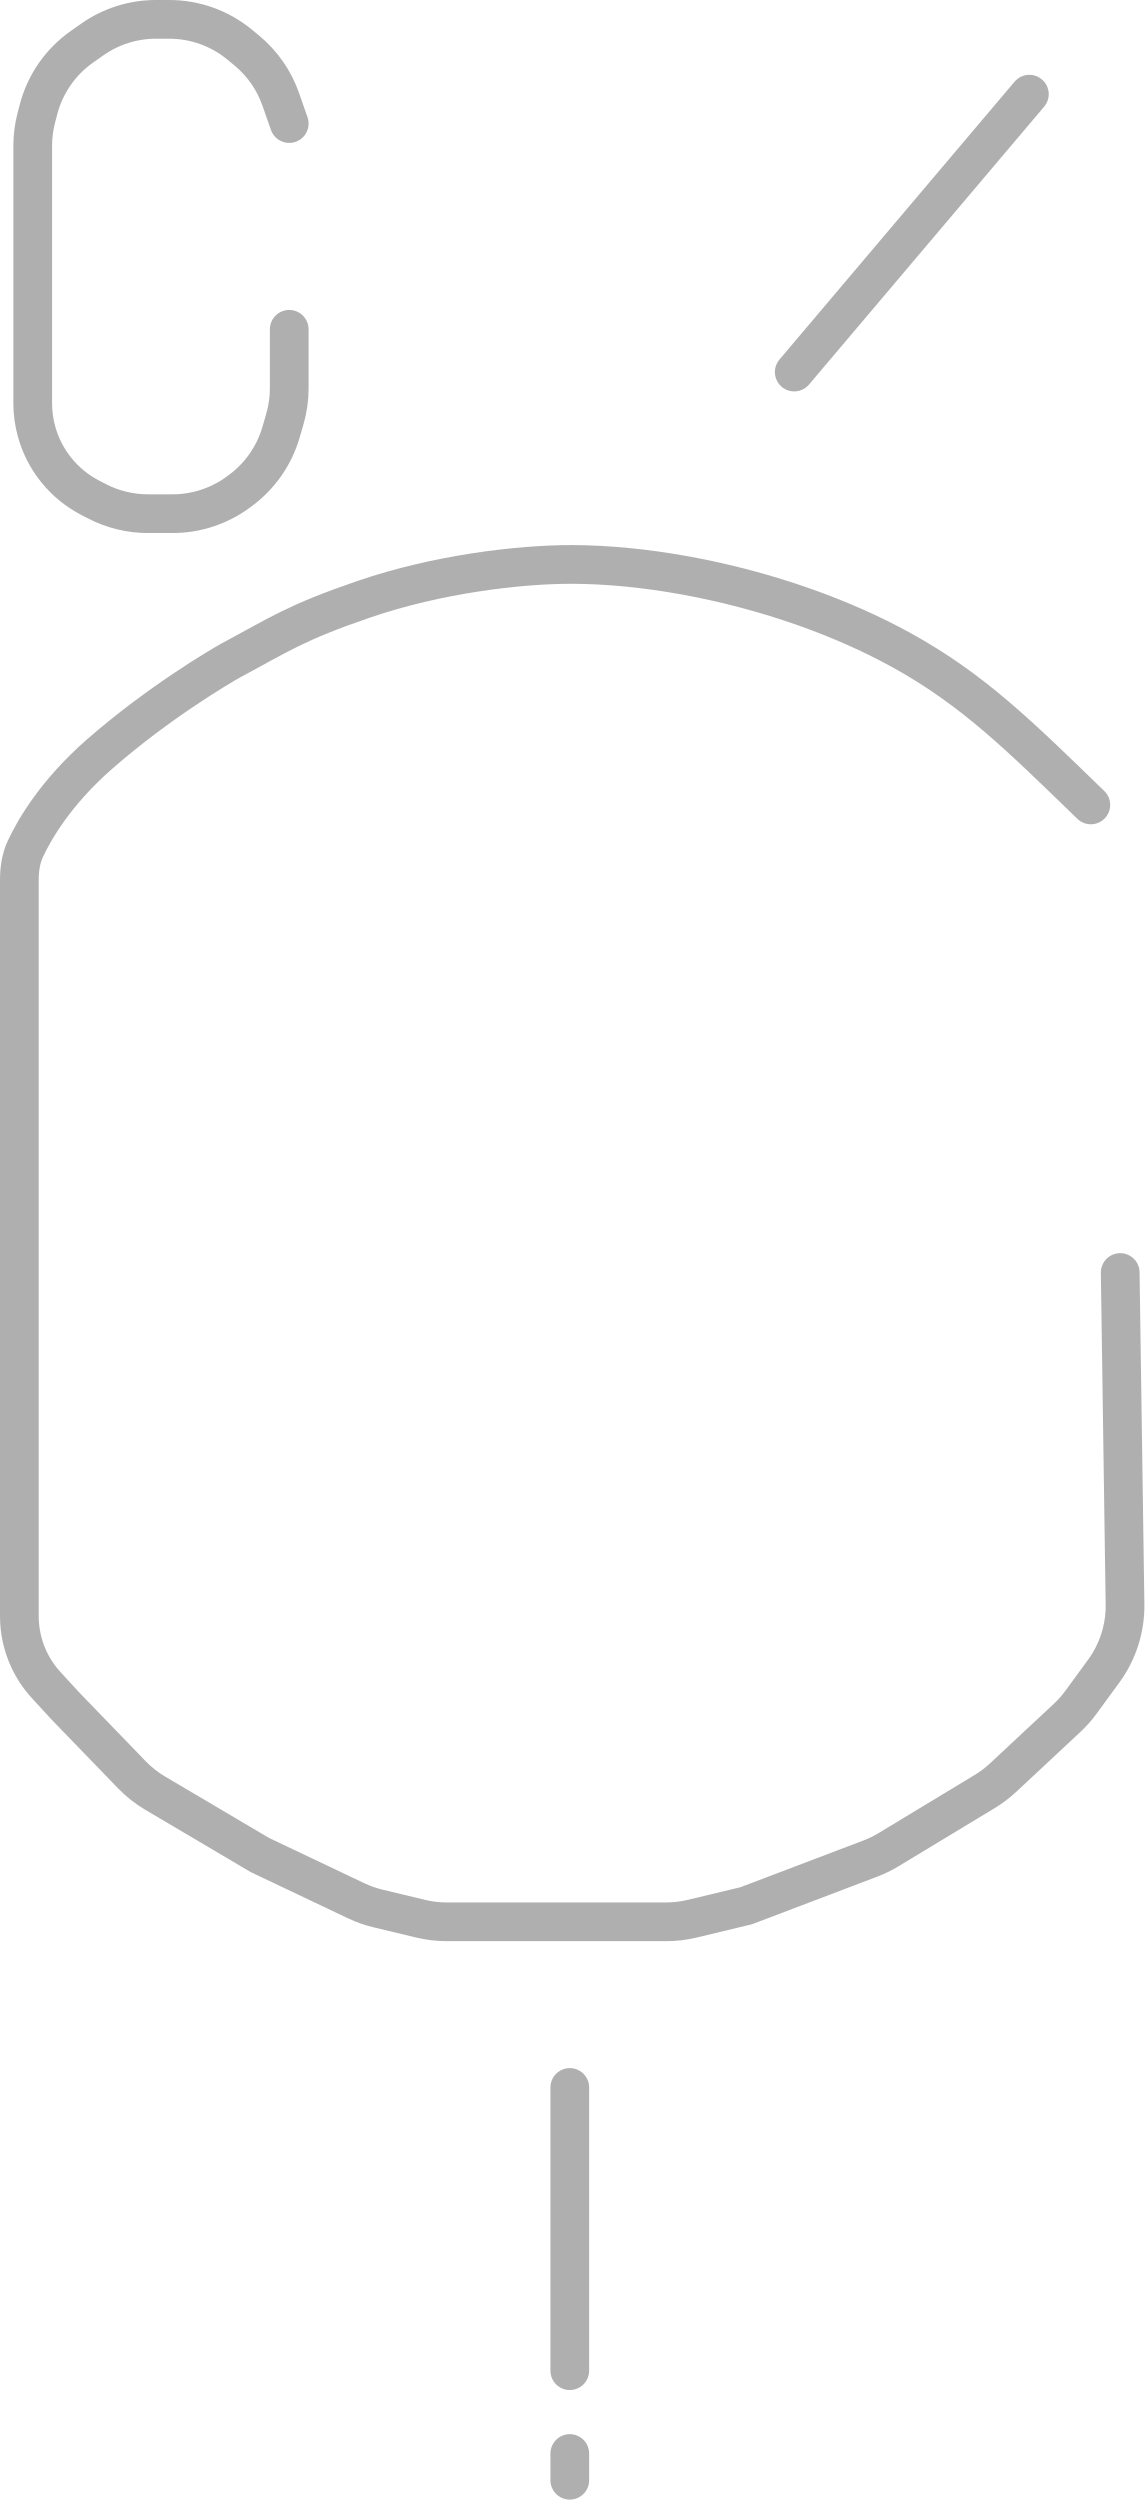
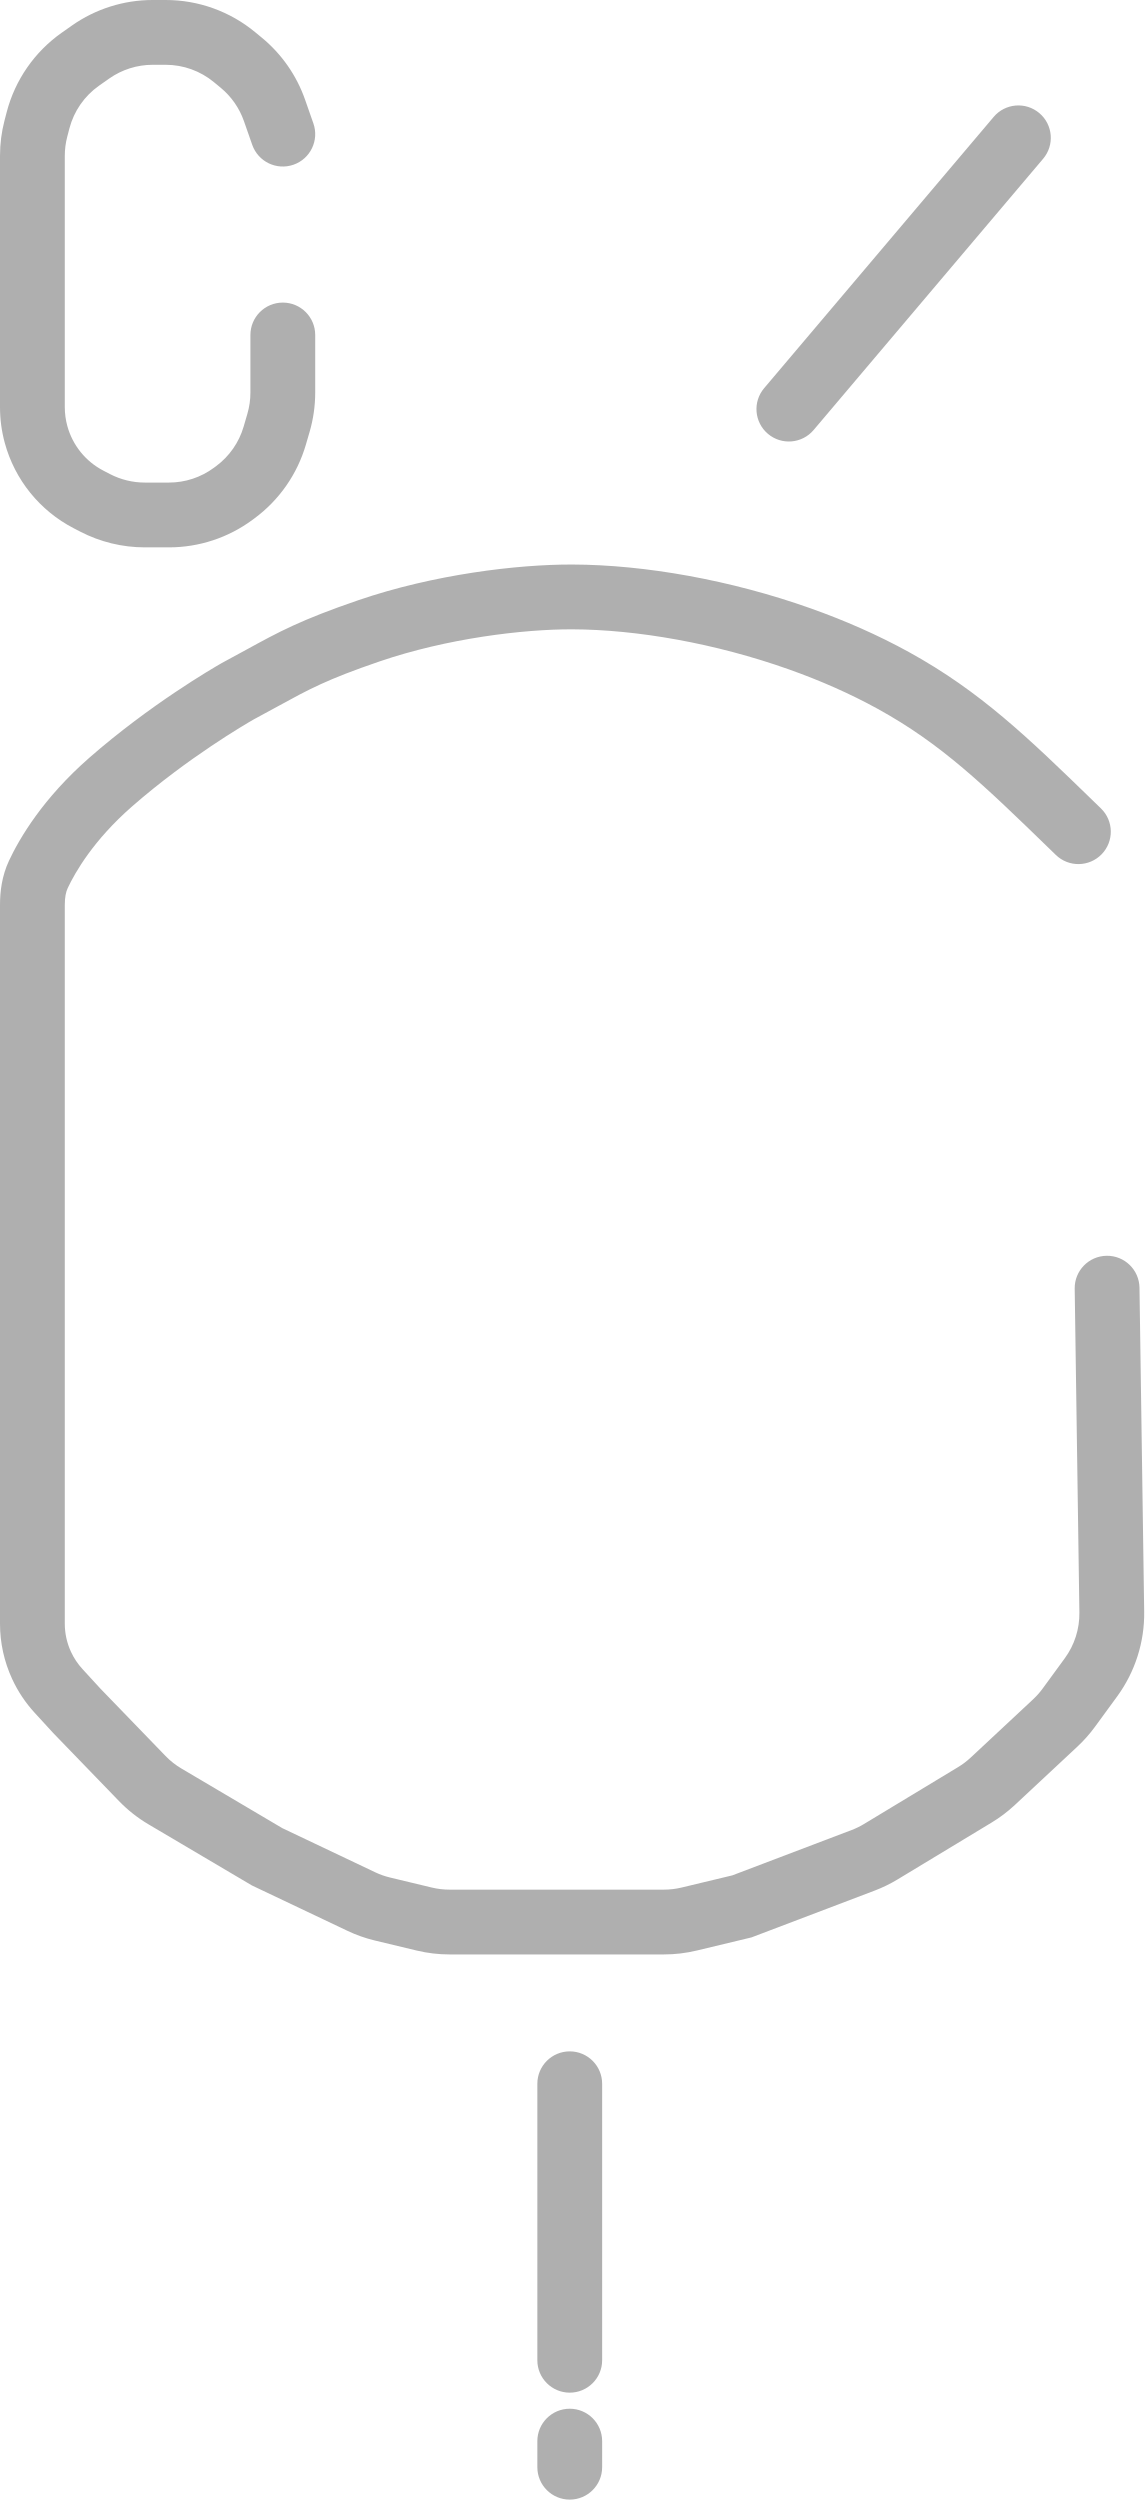
- <svg xmlns="http://www.w3.org/2000/svg" width="414" height="904" viewBox="0 0 414 904" fill="none">
-   <path d="M206.034 896.855V887.193" stroke="#AFAFAF" stroke-width="14" stroke-linecap="round" />
-   <path d="M206.034 857.242V754.826" stroke="#AFAFAF" stroke-width="14" stroke-linecap="round" />
-   <path d="M405.068 460.14L406.806 580.096C406.932 588.778 404.229 597.265 399.106 604.276L390.877 615.537C389.391 617.57 387.716 619.459 385.874 621.178L362.696 642.811C360.675 644.697 358.465 646.368 356.1 647.798L321.212 668.893C319.149 670.141 316.977 671.199 314.724 672.055L269.802 689.126L250.249 693.818C247.192 694.552 244.059 694.923 240.915 694.923H161.491C158.347 694.923 155.214 694.552 152.156 693.818L136.662 690.1C133.964 689.452 131.341 688.526 128.834 687.335L93.957 670.768L56.098 648.397C53.01 646.572 50.181 644.34 47.688 641.761L23.425 616.662L16.679 609.303C14.107 606.496 11.985 603.308 10.389 599.851V599.851C8.156 595.013 7 589.748 7 584.419V462.072V318.185C7 314.292 7.551 310.413 9.204 306.888C12.557 299.734 20.285 286.439 35.986 272.701C57.571 253.813 79.993 240.787 82.99 239.076C83.223 238.943 83.452 238.818 83.688 238.692C101.318 229.262 106.813 225.159 131.638 216.662C158.071 207.614 187.703 204.04 207 204.101C232.343 204.182 262.774 209.534 291.22 219.631C303.299 223.919 315.019 229.061 325.841 235.019C351.784 249.303 368.573 265.957 394.44 291.058" stroke="#AFAFAF" stroke-width="14" stroke-linecap="round" />
-   <path d="M104.585 44.681L101.505 35.881C99.095 28.997 94.849 22.902 89.225 18.257L86.689 16.162C79.52 10.239 70.513 7 61.214 7H56.379C48.138 7 40.098 9.545 33.359 14.288L29.614 16.923C21.875 22.369 16.317 30.382 13.929 39.539L13.126 42.614C12.266 45.911 11.831 49.304 11.831 52.711V145.805C11.831 149.227 12.287 152.634 13.188 155.936V155.936C16.018 166.314 23.061 175.034 32.61 179.986L35.056 181.254C40.745 184.204 47.06 185.744 53.469 185.744H62.421C70.98 185.744 79.314 182.998 86.197 177.911L86.974 177.337C94.011 172.135 99.148 164.77 101.598 156.37L102.985 151.616C104.046 147.977 104.585 144.206 104.585 140.416V119.077" stroke="#AFAFAF" stroke-width="14" stroke-linecap="round" />
-   <path d="M372.217 34.053L287.193 134.536" stroke="#AFAFAF" stroke-width="14" stroke-linecap="round" />
+ <svg xmlns="http://www.w3.org/2000/svg" width="424" height="926" viewBox="0 0 424 926" fill="none">
+   <path fill-rule="evenodd" clip-rule="evenodd" d="M211.034 892.193C217.661 892.193 223.034 897.566 223.034 904.193V913.855C223.034 920.483 217.661 925.855 211.034 925.855C204.406 925.855 199.034 920.483 199.034 913.855V904.193C199.034 897.566 204.406 892.193 211.034 892.193Z" fill="#AFAFAF" />
+   <path fill-rule="evenodd" clip-rule="evenodd" d="M211.034 759.826C217.661 759.826 223.034 765.199 223.034 771.826V874.242C223.034 880.869 217.661 886.242 211.034 886.242C204.406 886.242 199.034 880.869 199.034 874.242V771.826C199.034 765.199 204.406 759.826 211.034 759.826Z" fill="#AFAFAF" />
+   <path fill-rule="evenodd" clip-rule="evenodd" d="M132.752 222.308C160.609 212.773 191.588 209.036 212.038 209.101C238.863 209.187 270.637 214.817 300.234 225.323C312.844 229.798 325.168 235.198 336.628 241.507C363.191 256.132 380.792 273.224 404.932 296.666C405.877 297.583 406.831 298.509 407.796 299.446C412.553 304.061 412.667 311.658 408.052 316.415C403.436 321.171 395.839 321.285 391.083 316.67C390.444 316.049 389.811 315.435 389.184 314.827C364.217 290.594 348.744 275.575 325.053 262.531C314.87 256.925 303.753 252.039 292.206 247.94C264.911 238.252 235.823 233.178 211.962 233.101C193.819 233.043 165.533 236.455 140.524 245.015C121.063 251.676 114.476 255.286 102.88 261.64C100.339 263.032 97.558 264.556 94.348 266.273C94.165 266.371 94.041 266.439 93.94 266.497C91.209 268.056 69.586 280.62 48.888 298.731C34.633 311.204 27.838 323.074 25.069 328.981C24.415 330.377 24 332.345 24 335.185V601.419C24 605.011 24.78 608.561 26.285 611.822C27.36 614.153 28.791 616.302 30.525 618.194L37.163 625.436L61.316 650.421C63.061 652.226 65.041 653.789 67.203 655.066L104.595 677.161L138.983 693.496C140.737 694.329 142.574 694.978 144.462 695.431L159.957 699.15C162.097 699.663 164.29 699.923 166.491 699.923H245.915C248.115 699.923 250.309 699.663 252.449 699.15L271.256 694.636L315.461 677.838C317.039 677.238 318.559 676.498 320.003 675.624L354.891 654.529C356.546 653.528 358.094 652.358 359.508 651.038L382.686 629.406C383.975 628.202 385.148 626.88 386.188 625.456L394.417 614.196C398.004 609.288 399.895 603.347 399.807 597.269L398.069 477.314C397.973 470.687 403.267 465.237 409.894 465.141C416.52 465.045 421.97 470.34 422.066 476.966L423.805 596.922C423.968 608.208 420.455 619.242 413.795 628.356L405.566 639.617C403.633 642.261 401.456 644.716 399.062 646.951L375.884 668.584C373.257 671.035 370.383 673.208 367.309 675.067L332.421 696.162C329.739 697.784 326.916 699.159 323.986 700.273L278.348 717.615L258.05 722.487C254.075 723.441 250.002 723.923 245.915 723.923H166.491C162.404 723.923 158.331 723.441 154.356 722.487L138.861 718.768C135.354 717.926 131.944 716.722 128.686 715.174L93.318 698.375L54.993 675.728C50.978 673.356 47.301 670.454 44.06 667.101L19.687 641.888L12.834 634.412C9.423 630.691 6.609 626.463 4.494 621.88C1.533 615.465 0 608.484 0 601.419V335.185C0 330.238 0.688 324.449 3.338 318.794C7.276 310.394 15.936 295.674 33.084 280.67C55.556 261.007 78.778 247.517 82.041 245.654C82.405 245.447 82.739 245.265 83.029 245.11C86.033 243.504 88.709 242.036 91.214 240.663C103.22 234.081 111.303 229.65 132.752 222.308Z" fill="#AFAFAF" />
+   <path fill-rule="evenodd" clip-rule="evenodd" d="M26.622 9.474C35.383 3.309 45.835 0 56.547 0H61.383C73.471 0 85.182 4.211 94.501 11.91L97.037 14.005C104.347 20.044 109.867 27.967 113 36.917L116.08 45.717C118.269 51.972 114.973 58.818 108.718 61.008C102.462 63.197 95.617 59.901 93.427 53.645L90.347 44.845C88.661 40.026 85.688 35.76 81.752 32.508L79.216 30.413C74.198 26.268 67.892 24 61.383 24H56.547C50.779 24 45.151 25.782 40.434 29.101L36.689 31.737C31.271 35.549 27.381 41.158 25.709 47.568L24.907 50.643C24.305 52.951 24 55.326 24 57.711V150.805C24 153.161 24.314 155.506 24.934 157.778C26.882 164.922 31.73 170.924 38.303 174.333L40.749 175.601C44.731 177.666 49.152 178.744 53.638 178.744H62.59C68.581 178.744 74.415 176.822 79.233 173.261L80.01 172.686C84.936 169.046 88.532 163.89 90.247 158.01L91.634 153.256C92.376 150.709 92.754 148.069 92.754 145.416V124.077C92.754 117.45 98.126 112.077 104.754 112.077C111.381 112.077 116.754 117.45 116.754 124.077V145.416C116.754 150.344 116.053 155.246 114.674 159.976L113.287 164.73C110.102 175.65 103.424 185.225 94.276 191.987L93.498 192.561C84.55 199.175 73.717 202.744 62.59 202.744H53.638C45.307 202.744 37.097 200.742 29.701 196.907L27.255 195.639C14.729 189.144 5.492 177.706 1.78 164.093C0.598 159.763 0 155.294 0 150.805V57.711C0 53.282 0.566 48.871 1.684 44.585L2.486 41.51C5.591 29.606 12.816 19.189 22.877 12.11L26.622 9.474Z" fill="#AFAFAF" />
+   <path fill-rule="evenodd" clip-rule="evenodd" d="M384.969 41.893C390.028 46.173 390.659 53.745 386.378 58.804L301.354 159.288C297.073 164.347 289.501 164.978 284.442 160.697C279.383 156.416 278.752 148.844 283.033 143.785L368.057 43.302C372.338 38.243 379.909 37.612 384.969 41.893Z" fill="#AFAFAF" />
</svg>
